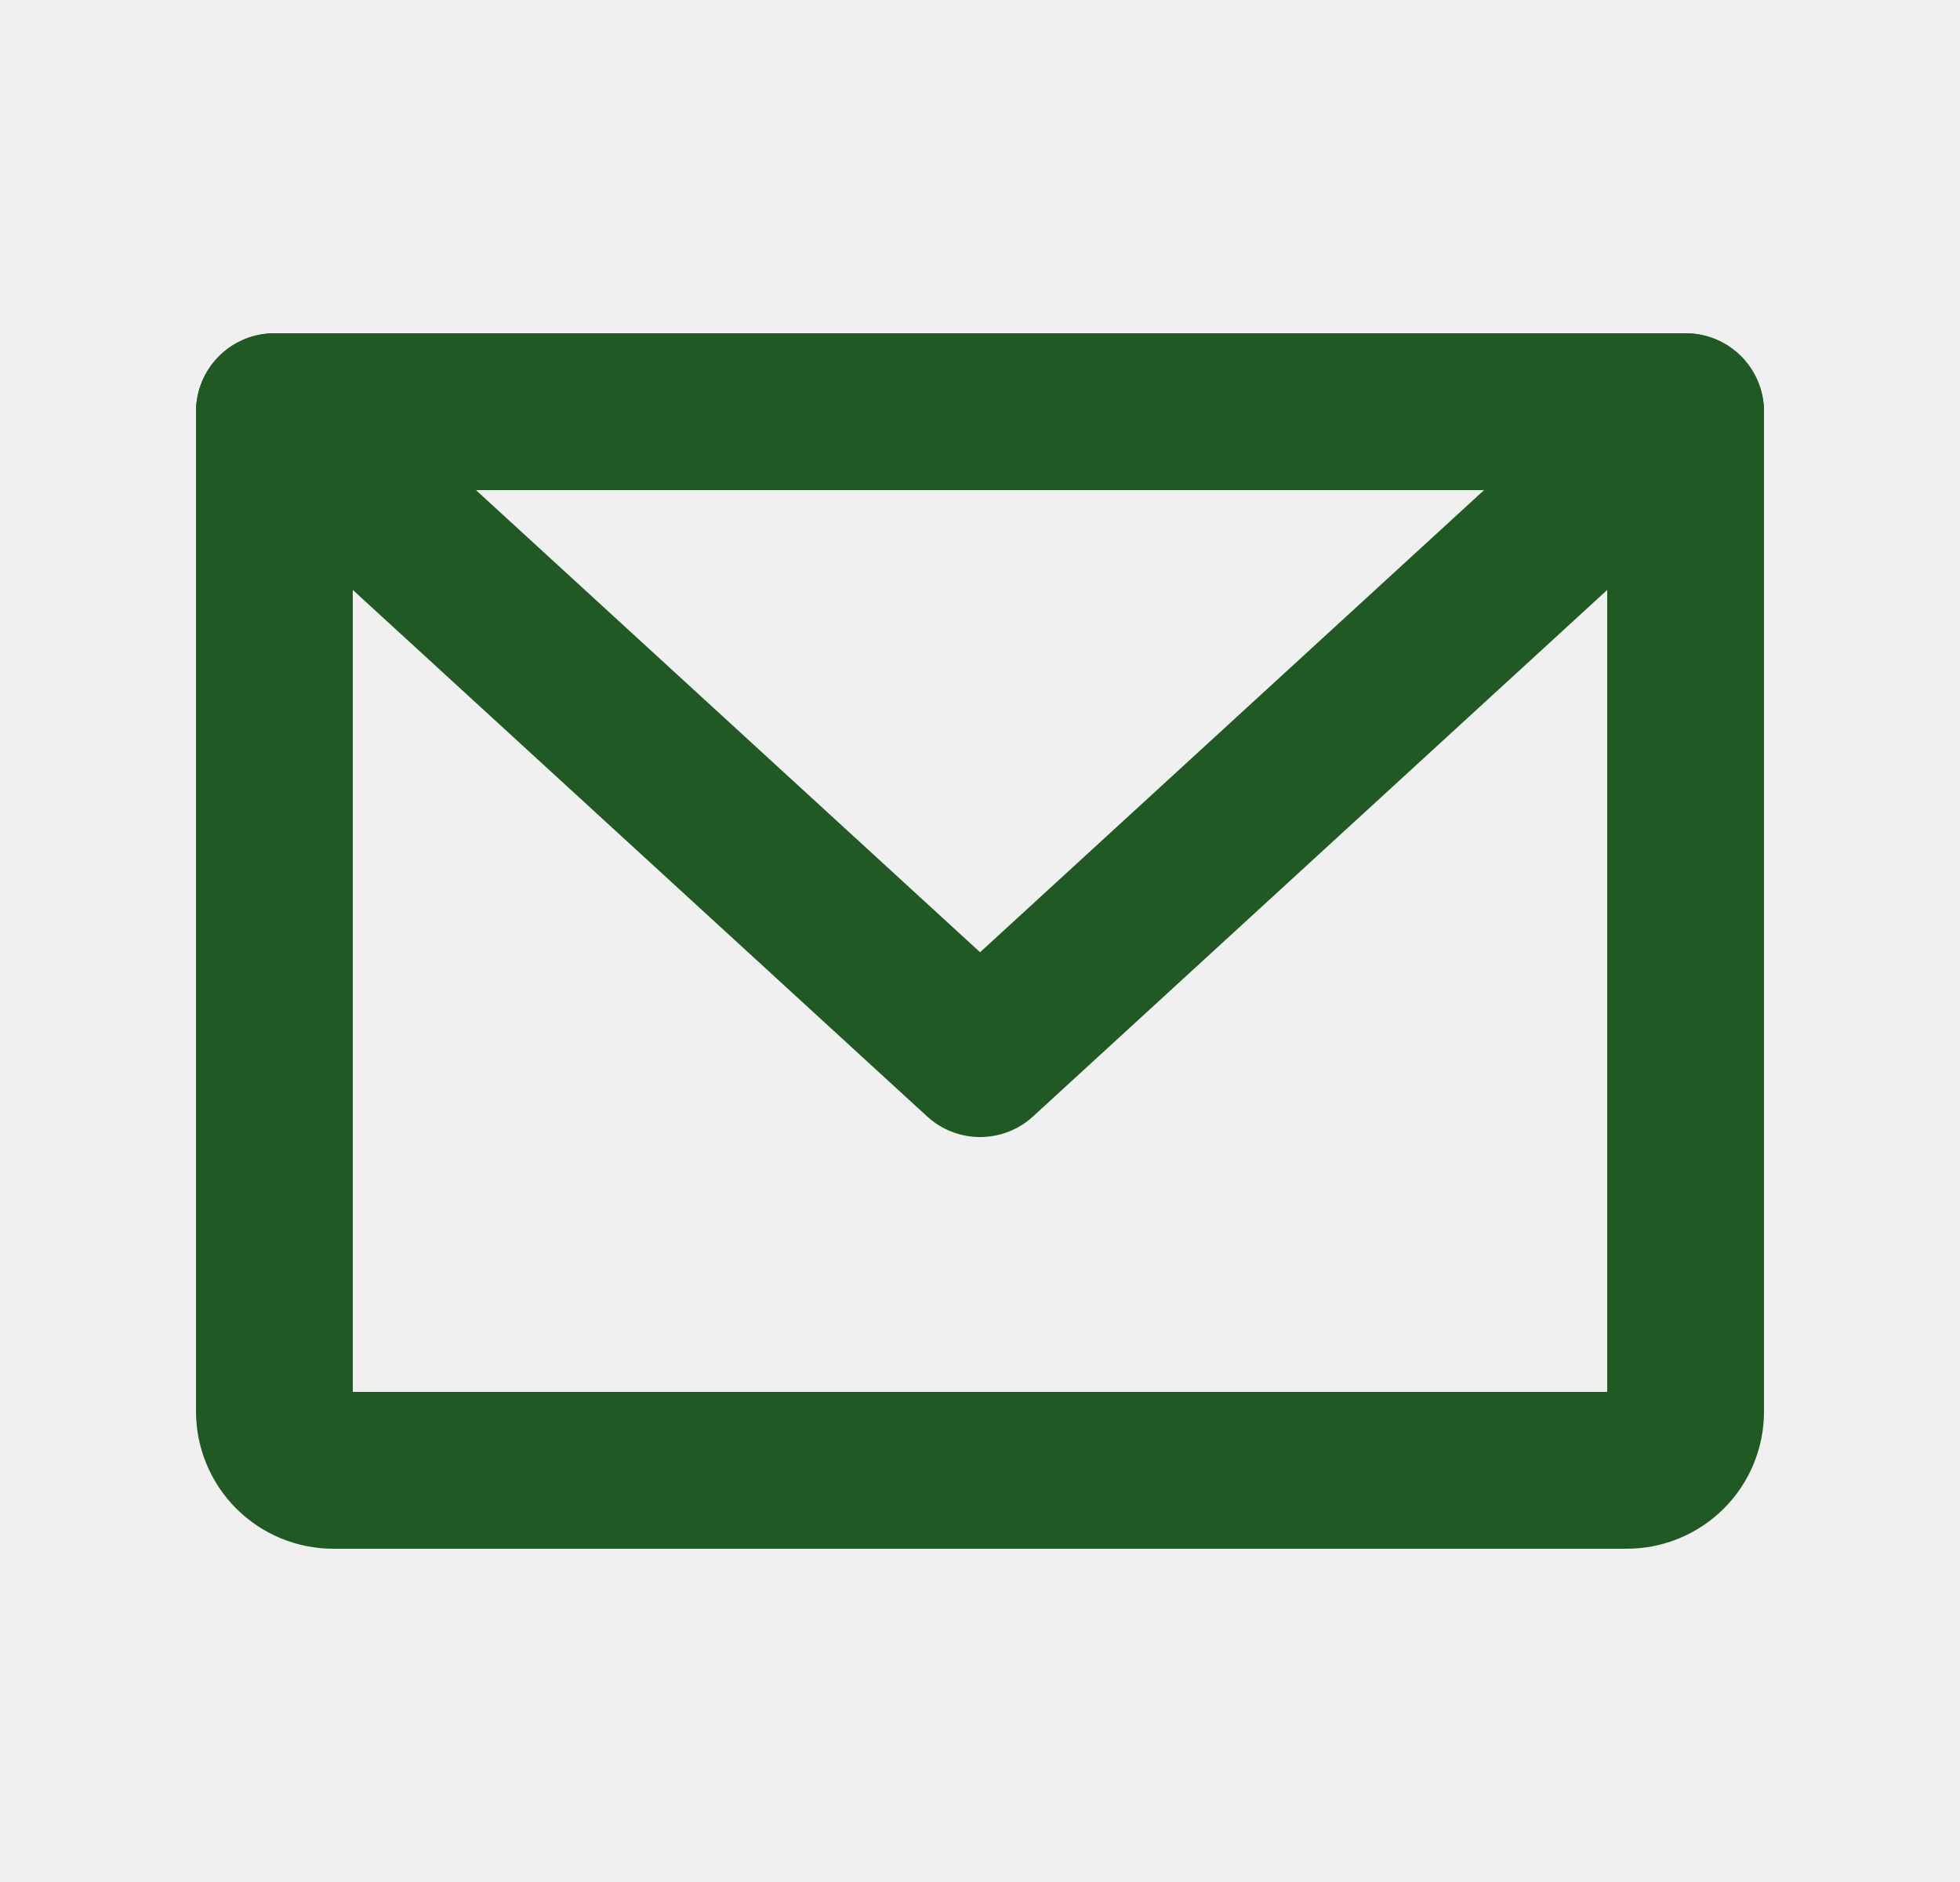
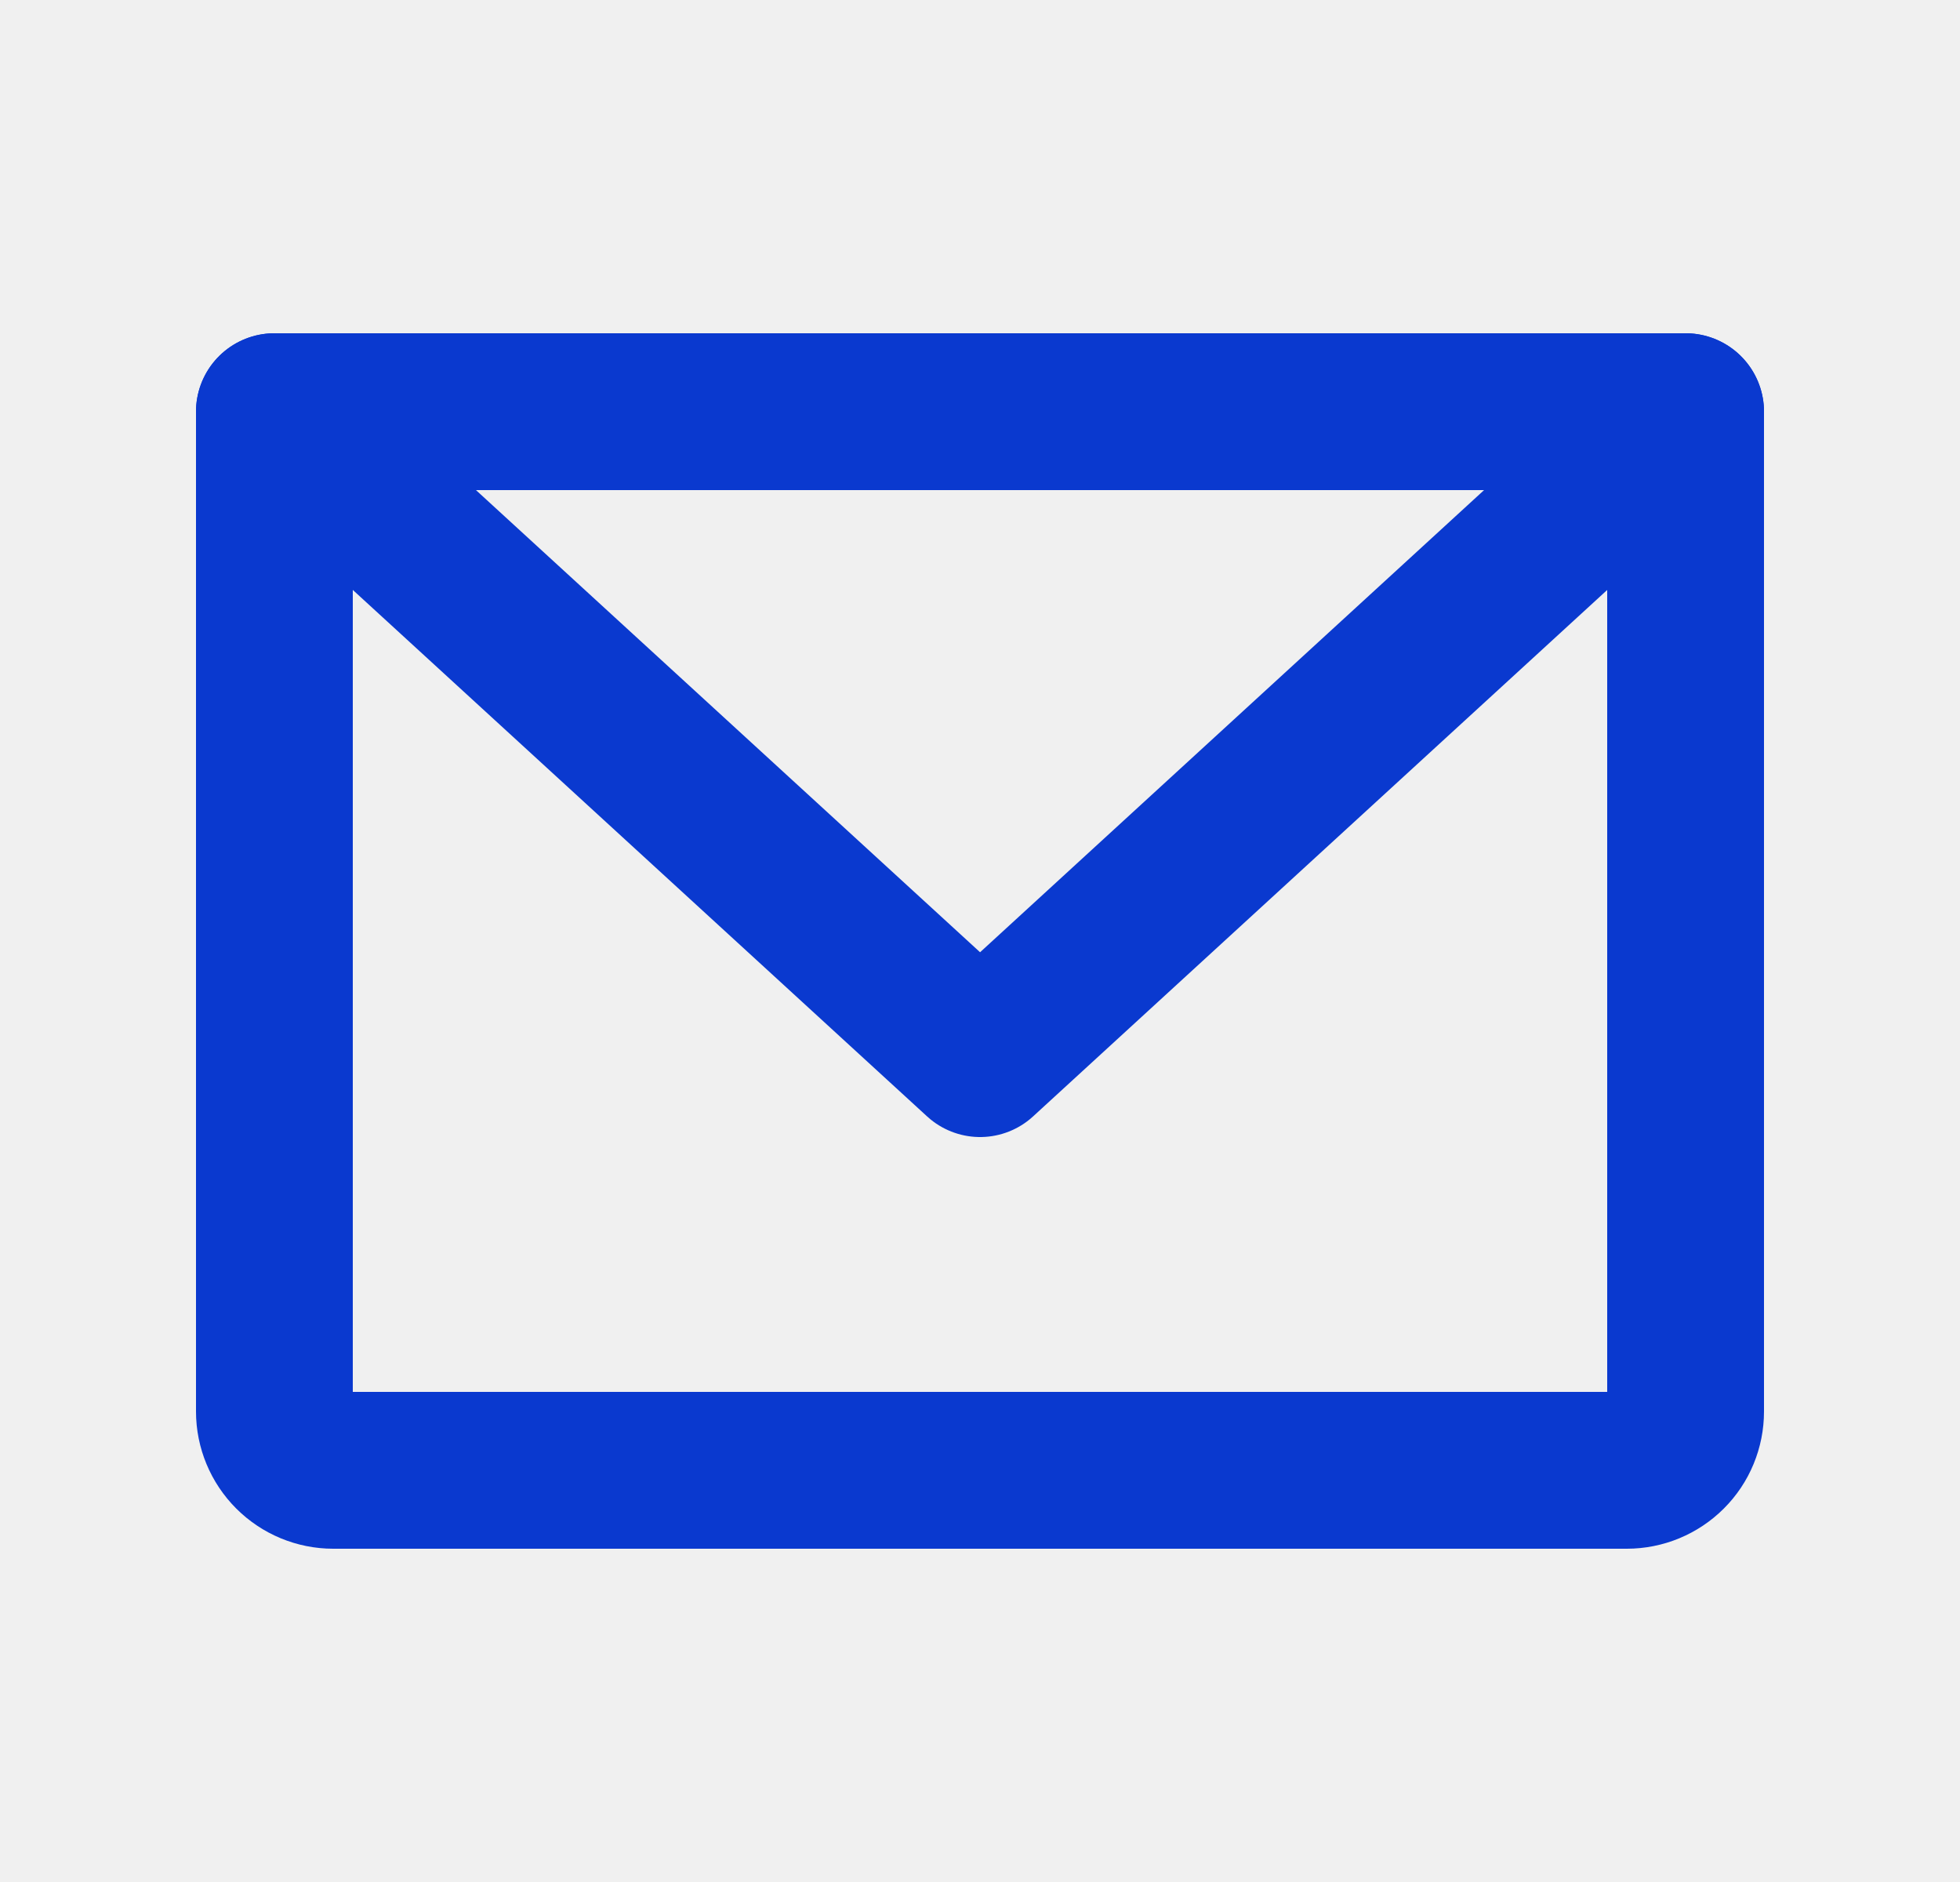
<svg xmlns="http://www.w3.org/2000/svg" width="25" height="24" viewBox="0 0 25 24" fill="none">
-   <g clip-path="url(#clip0_2114_1763)">
-     <path d="M3.5 5.25H21.5V18C21.5 18.199 21.422 18.39 21.281 18.53C21.14 18.671 20.949 18.75 20.75 18.75H4.25C4.052 18.75 3.861 18.671 3.72 18.53C3.58 18.39 3.5 18.199 3.5 18V5.25Z" stroke="#205924" stroke-width="2" stroke-linecap="round" stroke-linejoin="round" />
-     <path d="M21.5 5.25L12.501 13.5L3.5 5.25" stroke="#205924" stroke-width="2" stroke-linecap="round" stroke-linejoin="round" />
+   <g clip-path="url(#clip0_2487_2581)">
+     <path d="M3.5 5.25H21.5V18C21.5 18.199 21.422 18.39 21.281 18.53C21.14 18.671 20.949 18.75 20.75 18.75H4.25C4.052 18.75 3.861 18.671 3.72 18.53C3.58 18.39 3.5 18.199 3.5 18V5.25Z" stroke="#0A39CF" stroke-width="2" stroke-linecap="round" stroke-linejoin="round" />
+     <path d="M21.5 5.25L12.501 13.5L3.5 5.25" stroke="#0A39CF" stroke-width="2" stroke-linecap="round" stroke-linejoin="round" />
  </g>
  <defs>
-     <clipPath id="clip0_2114_1763">
+     <clipPath id="clip0_2487_2581">
      <rect width="24" height="24" fill="white" transform="translate(0.500488)" />
    </clipPath>
  </defs>
</svg>
